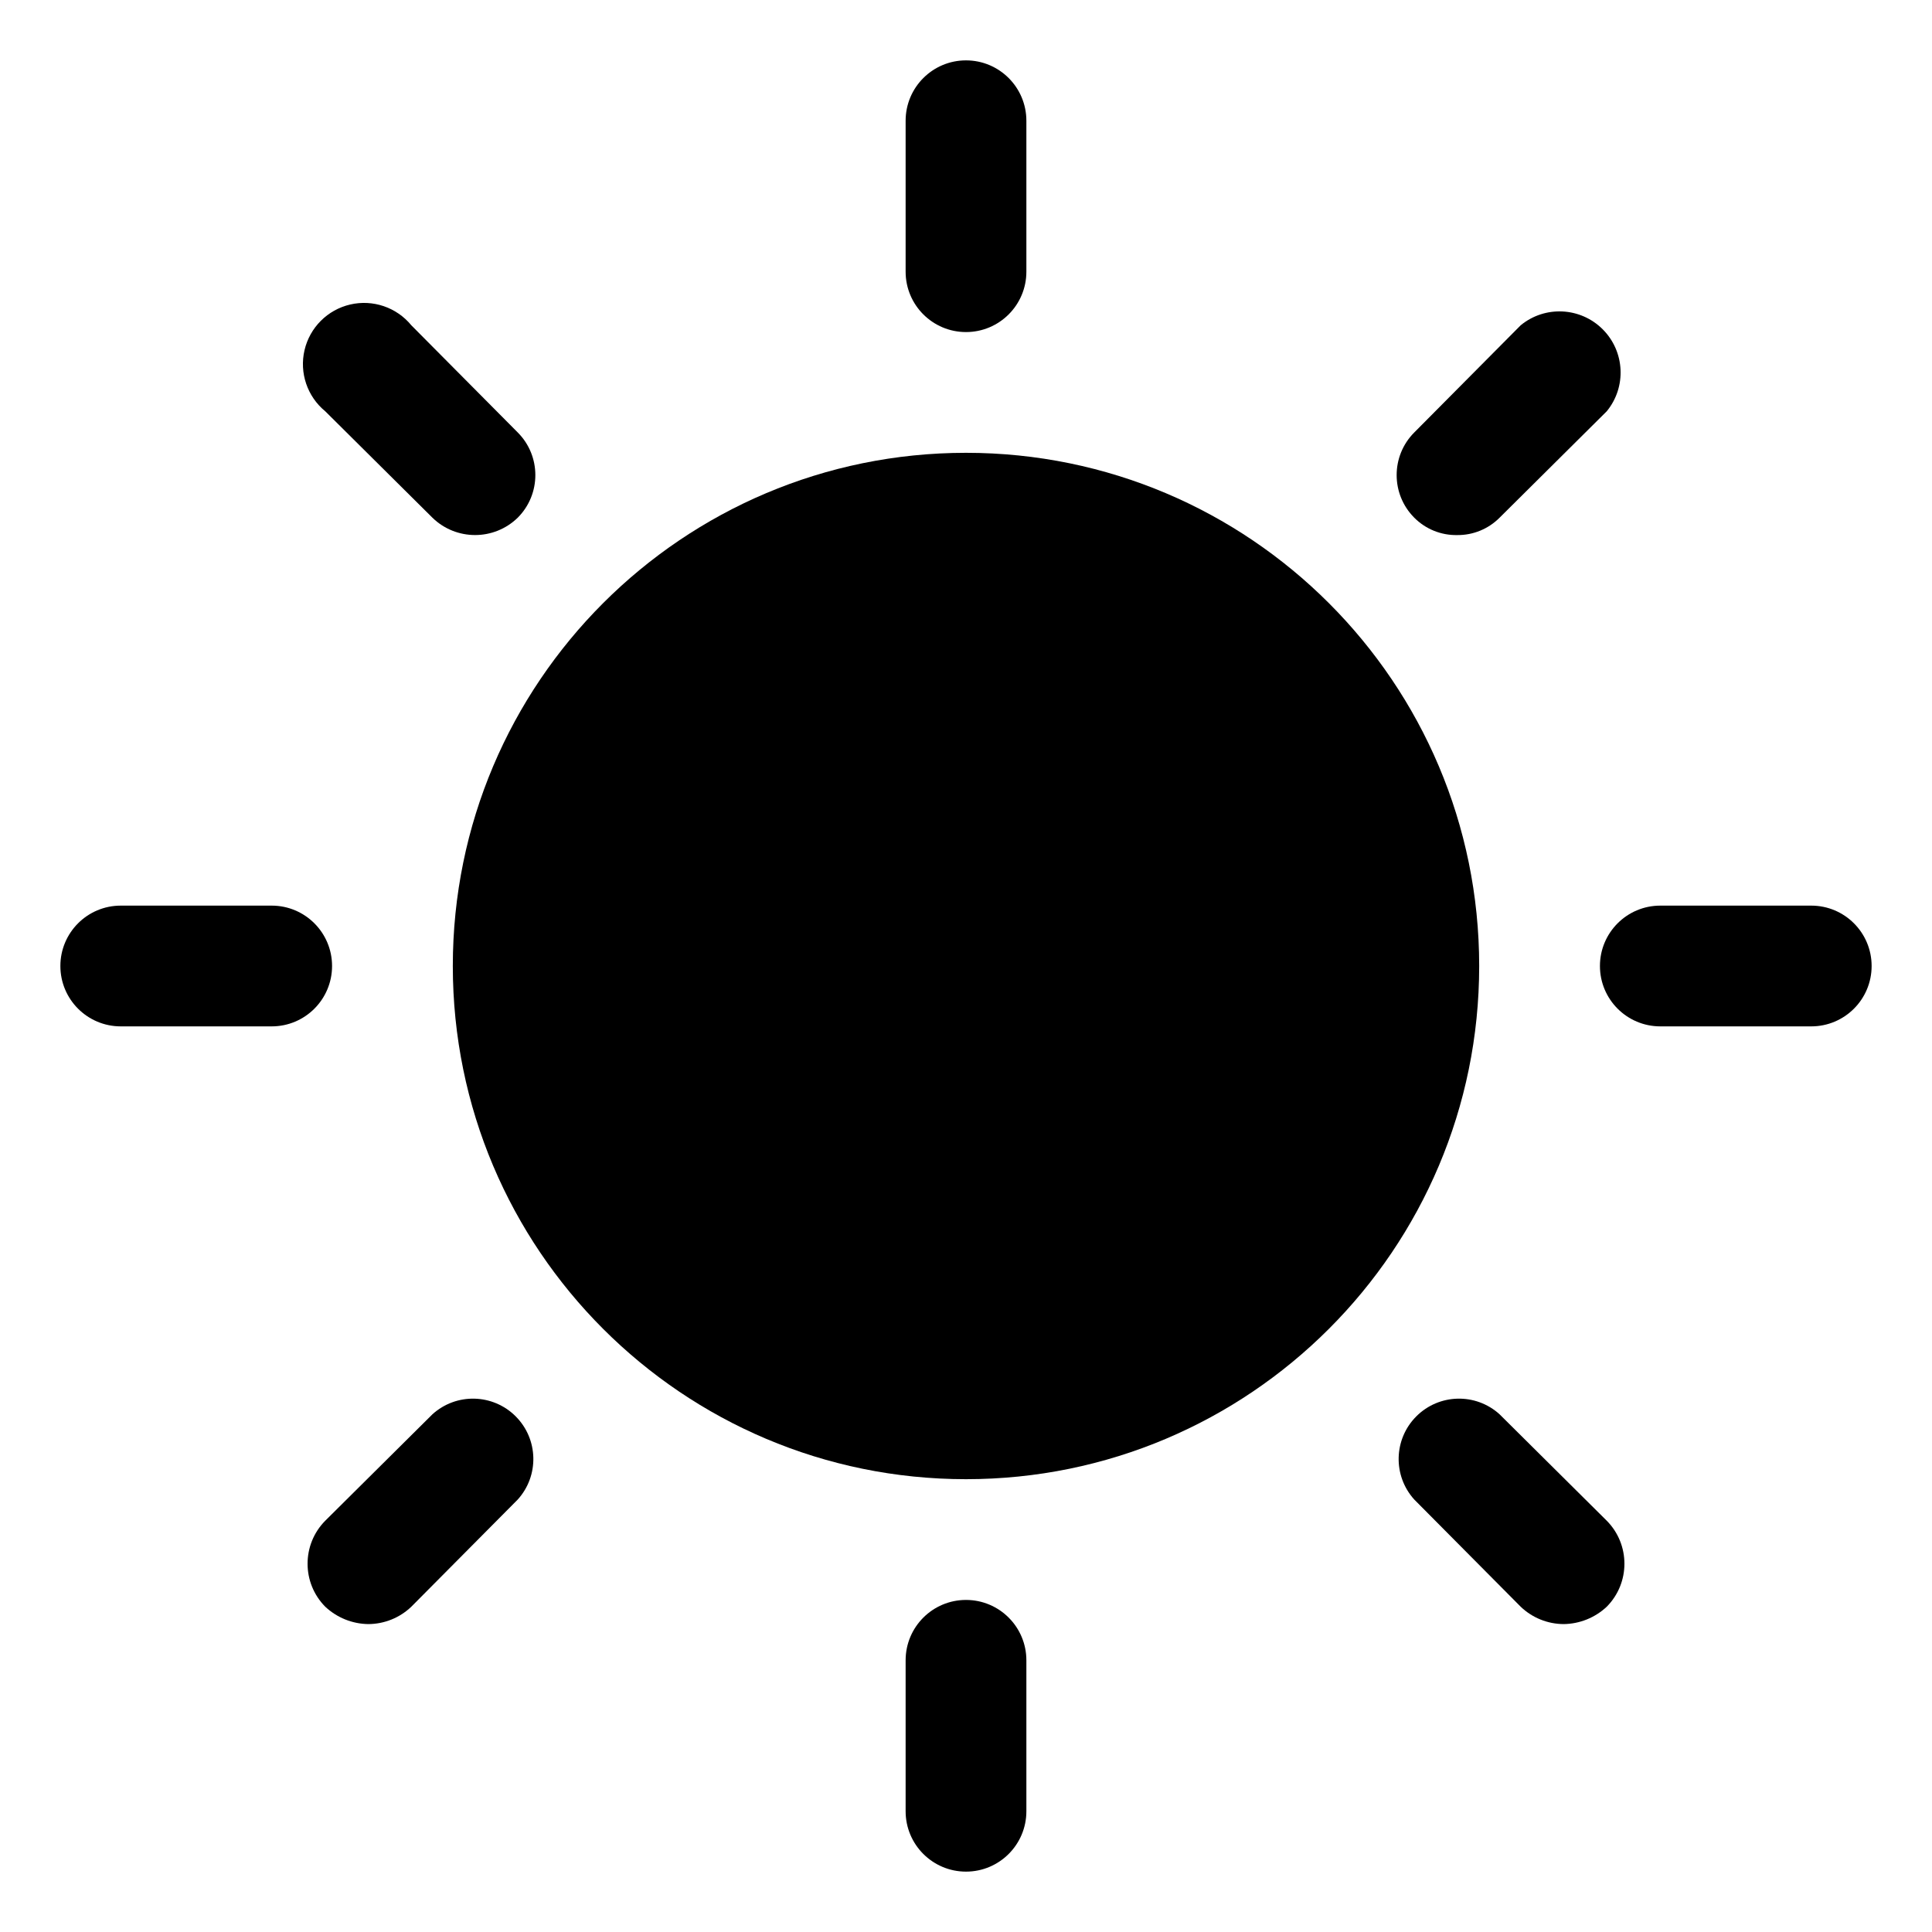
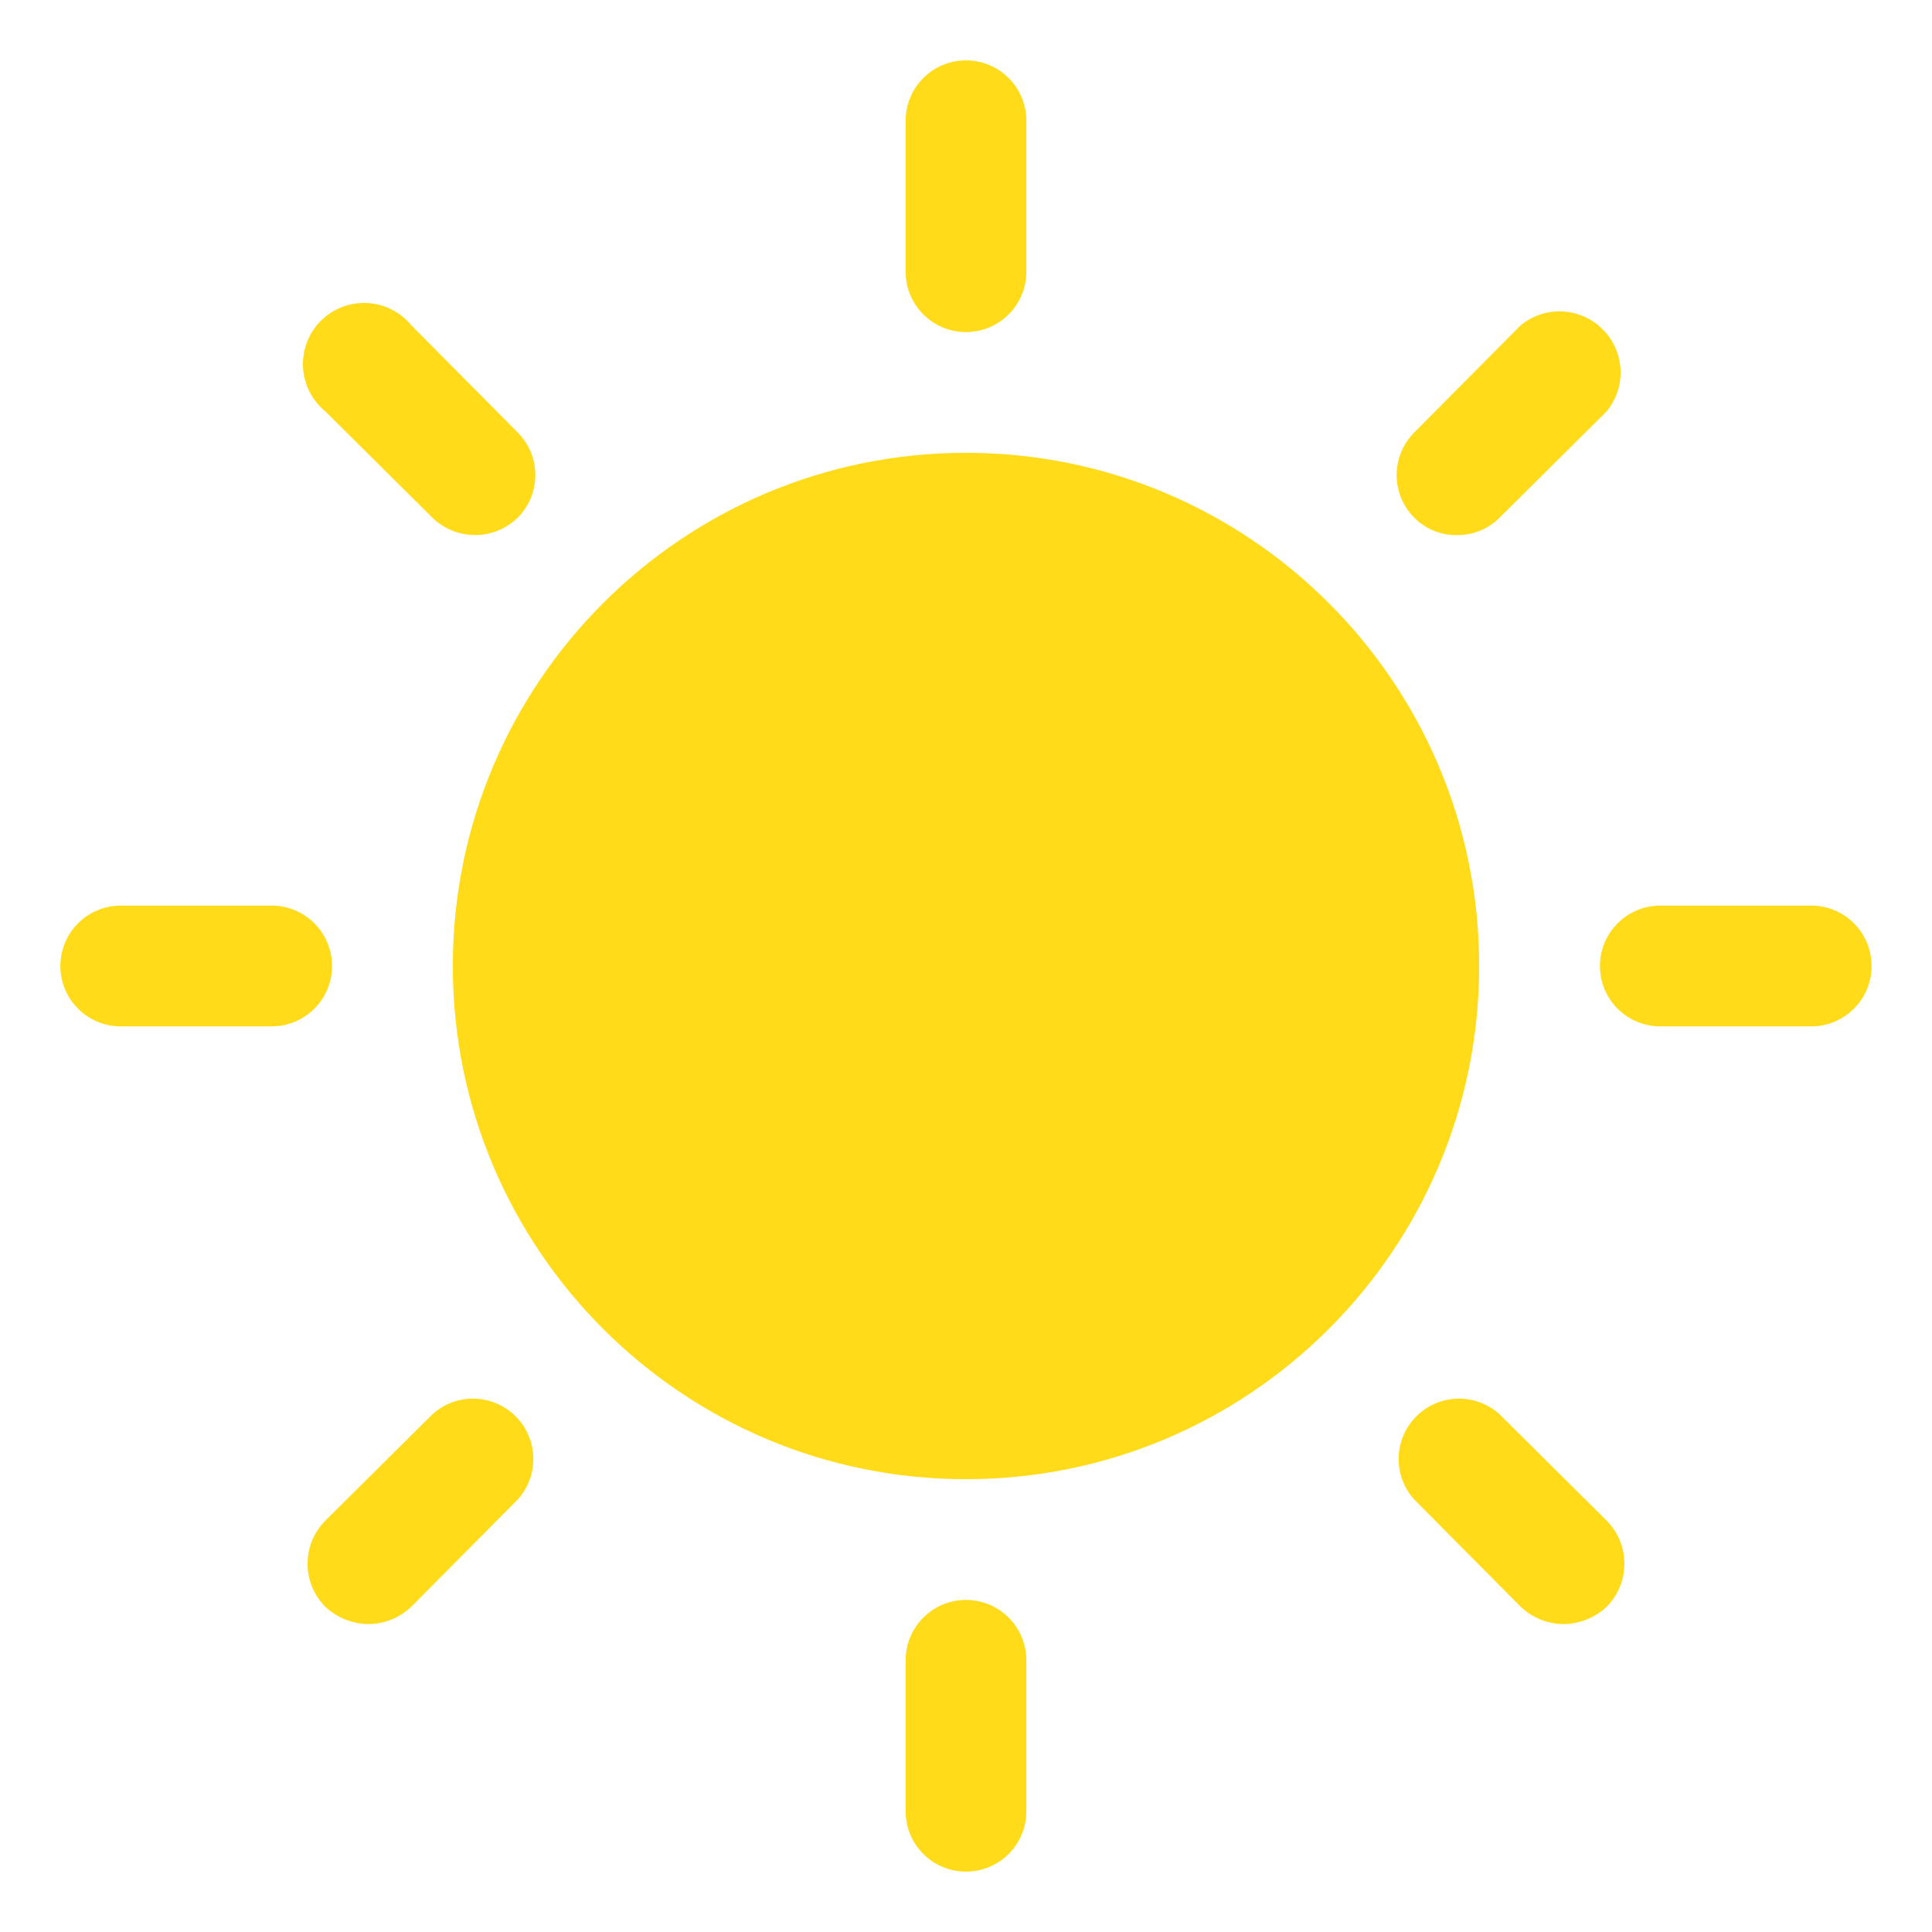
- <svg xmlns="http://www.w3.org/2000/svg" width="192" height="192" fill="#000000" viewBox="0 0 256 256" style="--darkreader-inline-fill: #000000;" data-darkreader-inline-fill="">
-   <rect width="256" height="256" fill="none" />
-   <circle cx="128" cy="128" r="68" />
-   <path d="M128,44a8,8,0,0,0,8-8V16a8,8,0,0,0-16,0V36A8,8,0,0,0,128,44Z" />
-   <path d="M57.3,68.6a8.1,8.1,0,0,0,11.3,0,8,8,0,0,0,0-11.3L54.5,43.1A8.1,8.1,0,1,0,43.1,54.5Z" />
-   <path d="M44,128a8,8,0,0,0-8-8H16a8,8,0,0,0,0,16H36A8,8,0,0,0,44,128Z" />
-   <path d="M57.3,187.4,43.1,201.5a8.1,8.1,0,0,0,0,11.4,8.5,8.5,0,0,0,5.7,2.3,8.3,8.3,0,0,0,5.7-2.3l14.1-14.2a8,8,0,0,0-11.3-11.3Z" />
-   <path d="M128,212a8,8,0,0,0-8,8v20a8,8,0,0,0,16,0V220A8,8,0,0,0,128,212Z" />
-   <path d="M198.7,187.4a8,8,0,0,0-11.3,11.3l14.1,14.2a8.3,8.3,0,0,0,5.7,2.3,8.5,8.5,0,0,0,5.7-2.3,8.1,8.1,0,0,0,0-11.4Z" />
-   <path d="M240,120H220a8,8,0,0,0,0,16h20a8,8,0,0,0,0-16Z" />
-   <path d="M193.1,70.9a7.8,7.8,0,0,0,5.6-2.3l14.2-14.1a8.1,8.1,0,0,0-11.4-11.4L187.4,57.3a8,8,0,0,0,0,11.3A7.8,7.8,0,0,0,193.1,70.9Z" />
+ <svg xmlns="http://www.w3.org/2000/svg" width="192" height="192" fill="#000000" viewBox="0 0 256 256" style="--darkreader-inline-fill: #000000;" data-darkreader-inline-fill="" version="1.1" id="svg22">
+   <defs id="defs26" />
+   <rect width="256" height="256" fill="none" id="rect2" />
+   <circle cx="128" cy="128" r="68" id="circle4" style="fill:#ffdb19;fill-opacity:1" />
+   <path d="M128,44a8,8,0,0,0,8-8V16a8,8,0,0,0-16,0V36A8,8,0,0,0,128,44Z" id="path6" style="fill:#ffdb19;fill-opacity:1" />
+   <path d="M57.3,68.6a8.1,8.1,0,0,0,11.3,0,8,8,0,0,0,0-11.3L54.5,43.1A8.1,8.1,0,1,0,43.1,54.5Z" id="path8" style="fill:#ffdb19;fill-opacity:1" />
+   <path d="M44,128a8,8,0,0,0-8-8H16a8,8,0,0,0,0,16H36A8,8,0,0,0,44,128Z" id="path10" style="fill:#ffdb19;fill-opacity:1" />
+   <path d="M57.3,187.4,43.1,201.5a8.1,8.1,0,0,0,0,11.4,8.5,8.5,0,0,0,5.7,2.3,8.3,8.3,0,0,0,5.7-2.3l14.1-14.2a8,8,0,0,0-11.3-11.3Z" id="path12" style="fill:#ffdb19;fill-opacity:1" />
+   <path d="M128,212a8,8,0,0,0-8,8v20a8,8,0,0,0,16,0V220A8,8,0,0,0,128,212Z" id="path14" style="fill:#ffdb19;fill-opacity:1" />
+   <path d="M198.7,187.4a8,8,0,0,0-11.3,11.3l14.1,14.2a8.3,8.3,0,0,0,5.7,2.3,8.5,8.5,0,0,0,5.7-2.3,8.1,8.1,0,0,0,0-11.4Z" id="path16" style="fill:#ffdb19;fill-opacity:1" />
+   <path d="M240,120H220a8,8,0,0,0,0,16h20a8,8,0,0,0,0-16Z" id="path18" style="fill:#ffdb19;fill-opacity:1" />
+   <path d="M193.1,70.9a7.8,7.8,0,0,0,5.6-2.3l14.2-14.1a8.1,8.1,0,0,0-11.4-11.4L187.4,57.3a8,8,0,0,0,0,11.3A7.8,7.8,0,0,0,193.1,70.9Z" id="path20" style="fill:#ffdb19;fill-opacity:1" />
</svg>
